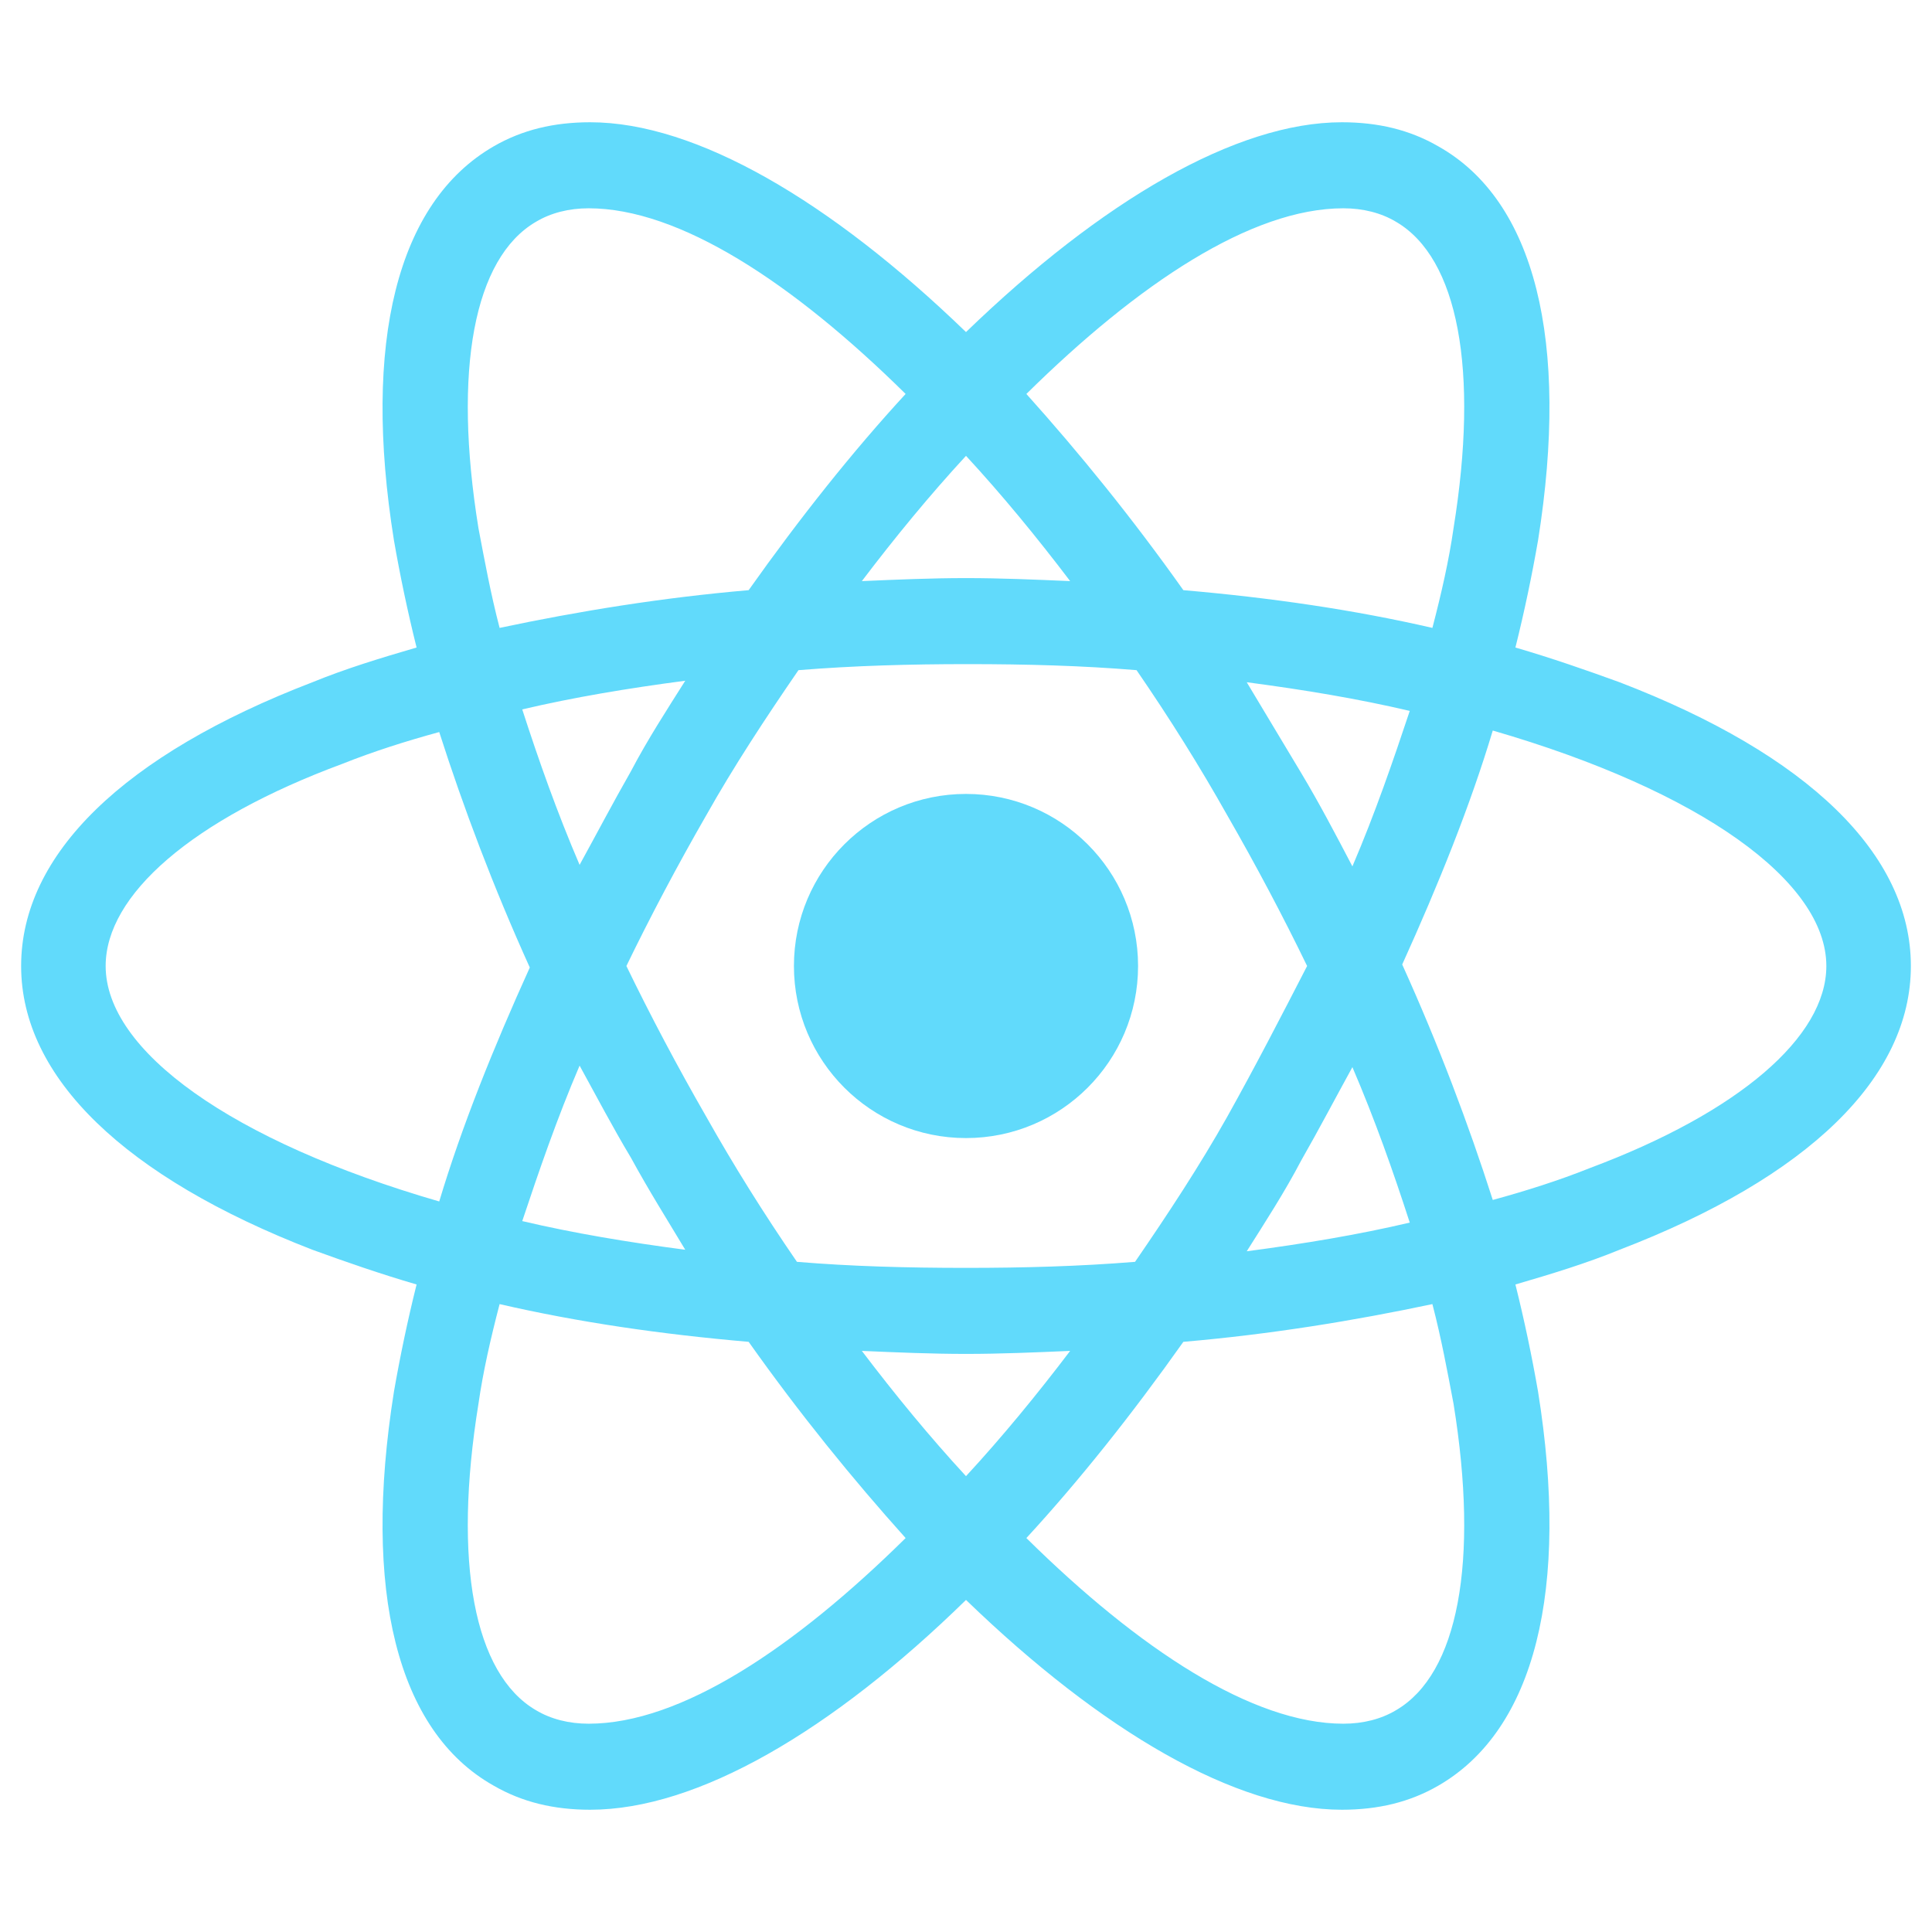
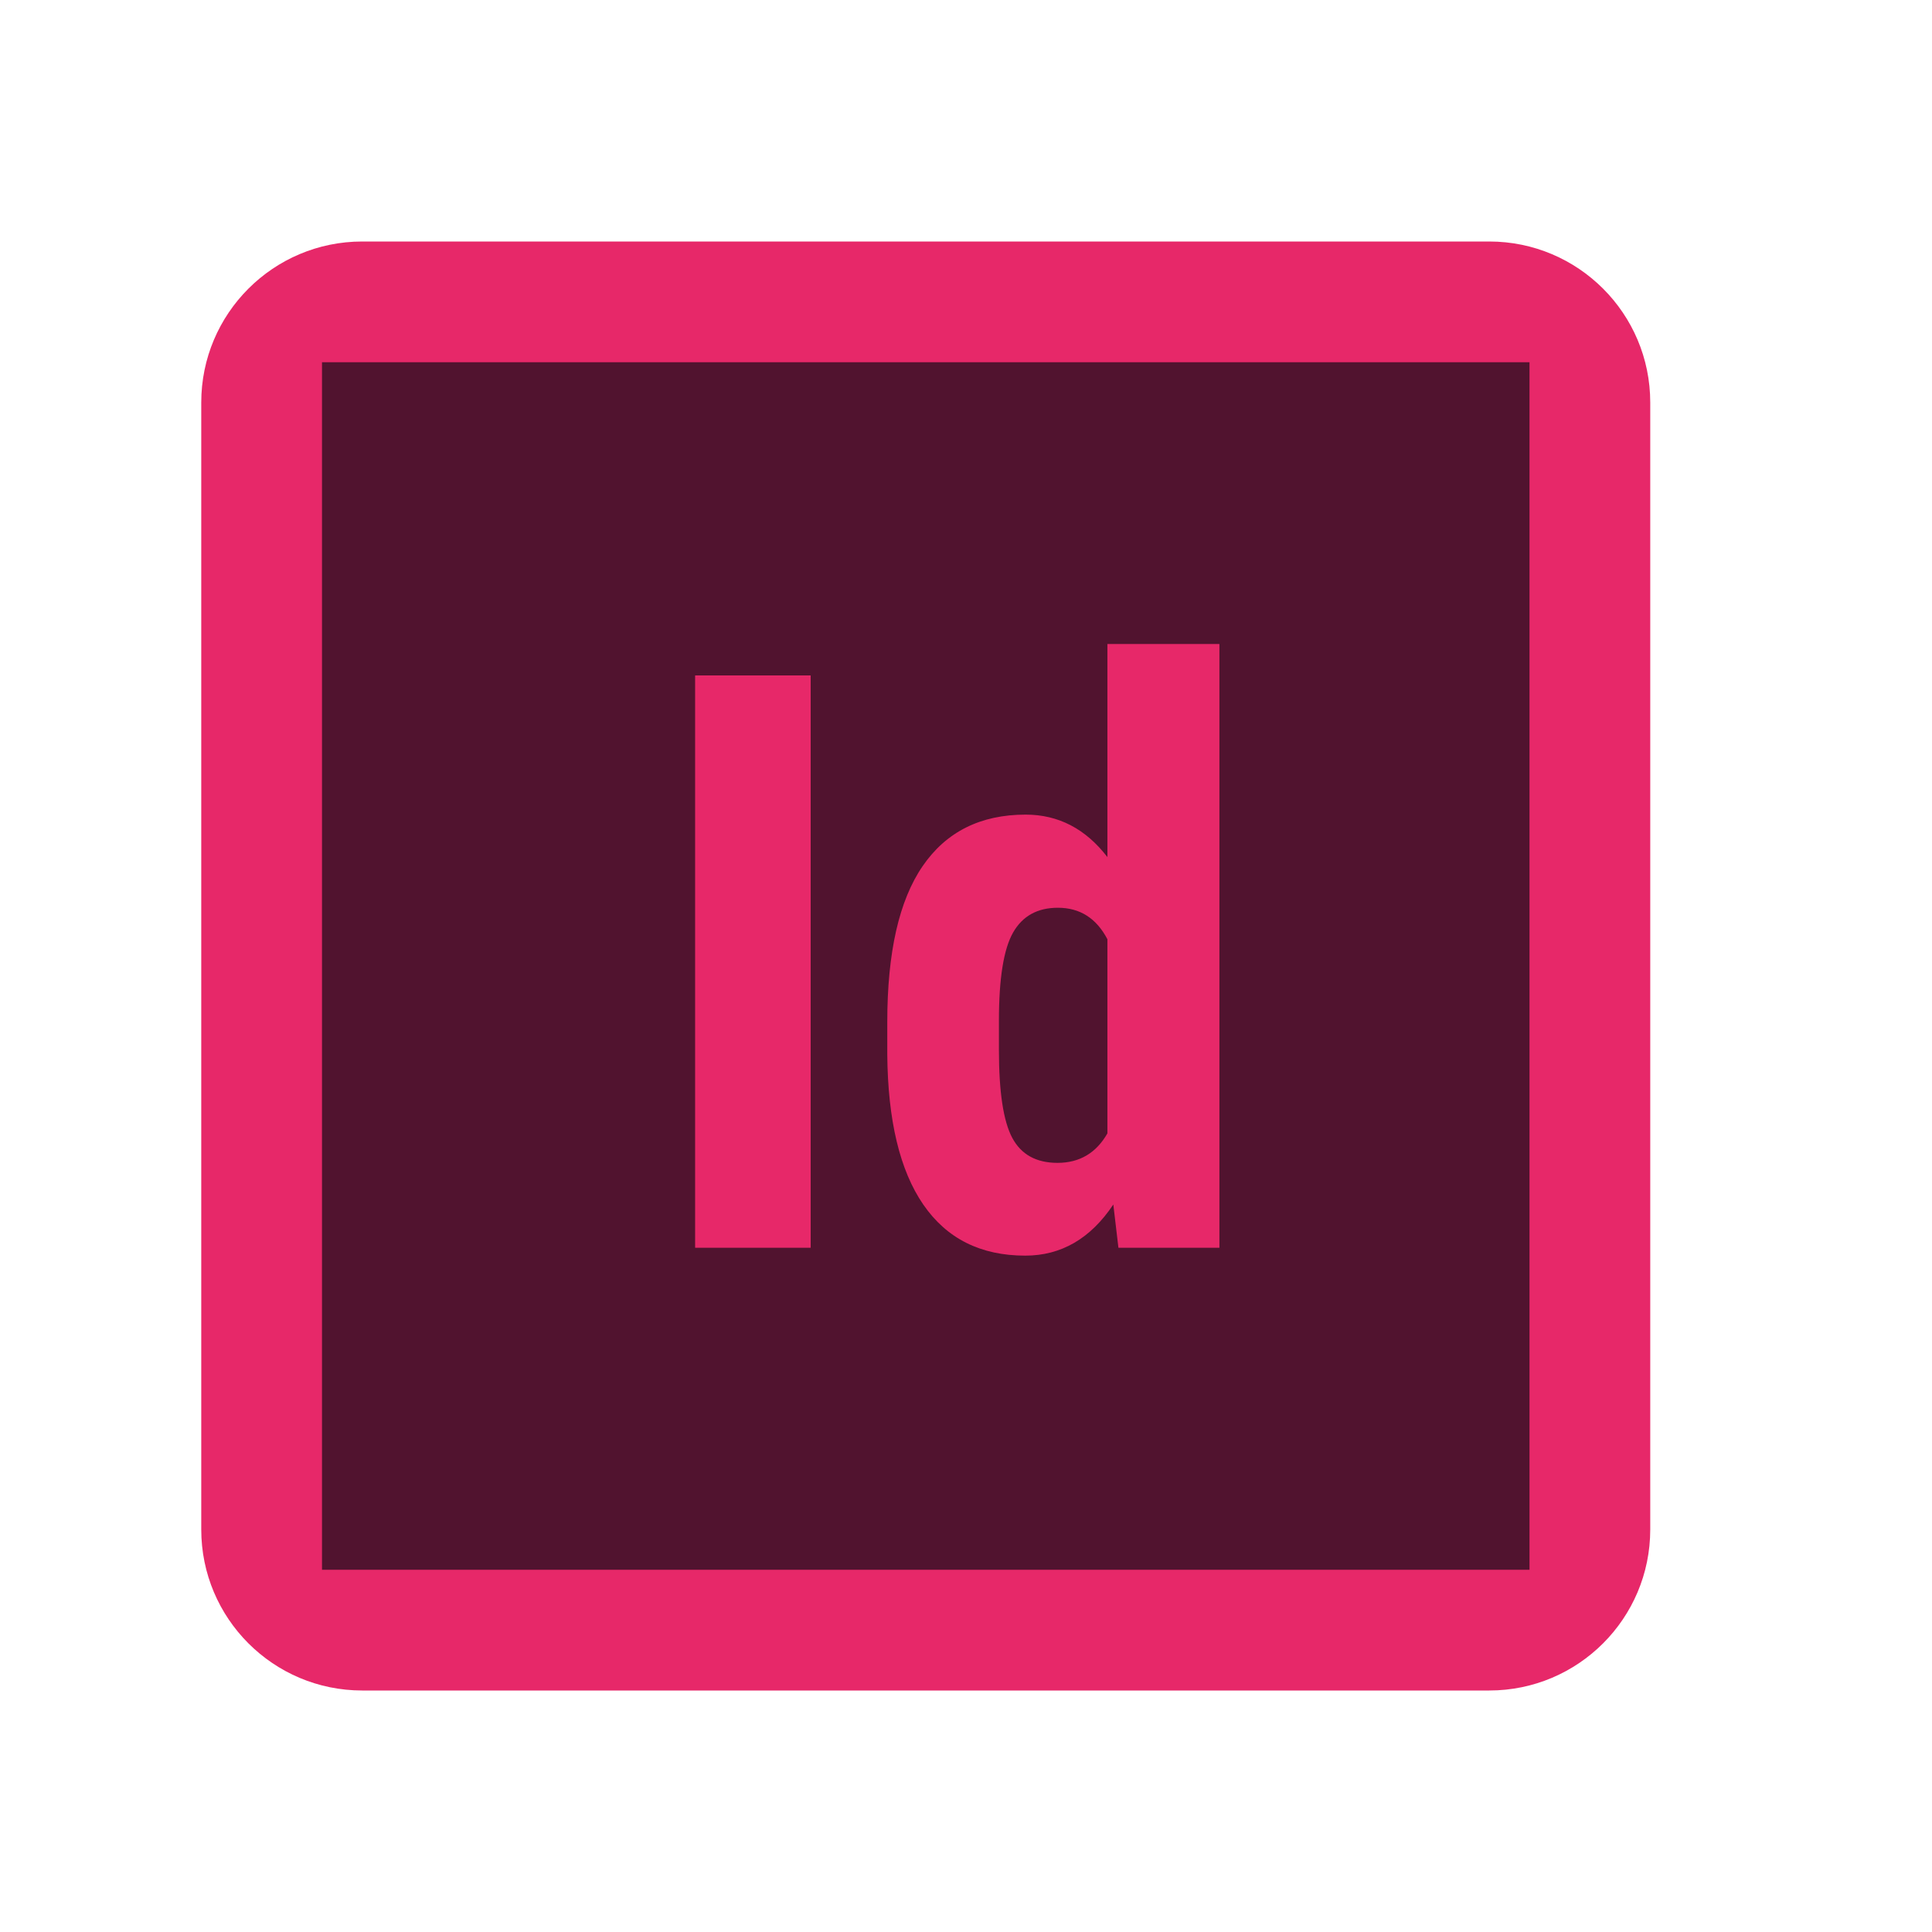
- <svg xmlns="http://www.w3.org/2000/svg" viewBox="0 0 128 128">
-   <g fill="#61DAFB">
-     <circle cx="64" cy="64" r="11.4" />
-     <path d="M107.3 45.2c-2.2-.8-4.5-1.6-6.9-2.3.6-2.4 1.1-4.8 1.5-7.1 2.1-13.2-.2-22.5-6.6-26.1-1.9-1.1-4-1.6-6.4-1.6-7 0-15.9 5.2-24.9 13.9-9-8.7-17.9-13.9-24.9-13.9-2.4 0-4.5.5-6.4 1.6-6.4 3.7-8.7 13-6.6 26.1.4 2.3.9 4.7 1.5 7.1-2.4.7-4.7 1.4-6.9 2.3C8.2 50 1.4 56.6 1.4 64s6.9 14 19.3 18.8c2.2.8 4.5 1.6 6.9 2.3-.6 2.4-1.1 4.8-1.5 7.1-2.1 13.2.2 22.5 6.6 26.1 1.9 1.1 4 1.6 6.4 1.6 7.1 0 16-5.2 24.9-13.9 9 8.7 17.9 13.9 24.9 13.9 2.4 0 4.5-.5 6.4-1.6 6.4-3.7 8.7-13 6.6-26.1-.4-2.3-.9-4.7-1.5-7.1 2.4-.7 4.7-1.4 6.9-2.3 12.5-4.8 19.3-11.4 19.3-18.8s-6.8-14-19.3-18.8zM92.5 14.7c4.1 2.4 5.5 9.8 3.8 20.3-.3 2.1-.8 4.3-1.4 6.6-5.2-1.2-10.7-2-16.5-2.5-3.4-4.8-6.9-9.1-10.4-13 7.4-7.3 14.9-12.3 21-12.3 1.3 0 2.5.3 3.5.9zM81.3 74c-1.8 3.2-3.9 6.4-6.1 9.6-3.7.3-7.4.4-11.2.4-3.9 0-7.6-.1-11.2-.4-2.2-3.2-4.2-6.4-6-9.6-1.9-3.3-3.7-6.7-5.3-10 1.6-3.3 3.4-6.7 5.3-10 1.8-3.2 3.9-6.4 6.1-9.6 3.7-.3 7.4-.4 11.2-.4 3.9 0 7.6.1 11.2.4 2.2 3.2 4.2 6.4 6 9.6 1.9 3.3 3.7 6.7 5.3 10-1.7 3.3-3.4 6.6-5.3 10zm8.3-3.3c1.5 3.5 2.7 6.9 3.8 10.3-3.4.8-7 1.4-10.8 1.9 1.2-1.9 2.5-3.9 3.6-6 1.2-2.1 2.3-4.2 3.4-6.2zM64 97.8c-2.4-2.6-4.7-5.4-6.9-8.3 2.3.1 4.6.2 6.9.2 2.3 0 4.6-.1 6.9-.2-2.2 2.9-4.5 5.7-6.9 8.3zm-18.6-15c-3.8-.5-7.4-1.1-10.8-1.9 1.1-3.3 2.3-6.8 3.8-10.3 1.1 2 2.2 4.1 3.4 6.1 1.2 2.2 2.4 4.1 3.6 6.1zm-7-25.5c-1.5-3.5-2.7-6.9-3.8-10.3 3.4-.8 7-1.4 10.8-1.9-1.2 1.9-2.5 3.9-3.6 6-1.2 2.1-2.3 4.2-3.4 6.2zM64 30.2c2.4 2.6 4.7 5.4 6.9 8.3-2.3-.1-4.6-.2-6.9-.2-2.3 0-4.6.1-6.9.2 2.2-2.9 4.5-5.7 6.9-8.3zm22.2 21l-3.6-6c3.8.5 7.4 1.1 10.8 1.9-1.1 3.3-2.3 6.8-3.8 10.3-1.1-2.1-2.2-4.2-3.4-6.2zM31.7 35c-1.7-10.5-.3-17.9 3.8-20.3 1-.6 2.2-.9 3.5-.9 6 0 13.5 4.9 21 12.3-3.5 3.8-7 8.2-10.4 13-5.8.5-11.3 1.4-16.5 2.5-.6-2.3-1-4.5-1.4-6.6zM7 64c0-4.7 5.7-9.7 15.7-13.4 2-.8 4.2-1.5 6.4-2.1 1.6 5 3.6 10.3 6 15.6-2.4 5.3-4.5 10.5-6 15.5C15.3 75.6 7 69.6 7 64zm28.5 49.3c-4.1-2.4-5.5-9.8-3.8-20.3.3-2.1.8-4.3 1.4-6.6 5.2 1.2 10.7 2 16.5 2.5 3.4 4.8 6.9 9.1 10.4 13-7.4 7.3-14.9 12.3-21 12.3-1.3 0-2.5-.3-3.5-.9zM96.3 93c1.7 10.5.3 17.9-3.8 20.3-1 .6-2.2.9-3.5.9-6 0-13.5-4.9-21-12.3 3.5-3.8 7-8.2 10.4-13 5.8-.5 11.3-1.4 16.5-2.5.6 2.3 1 4.5 1.4 6.6zm9-15.6c-2 .8-4.2 1.5-6.4 2.1-1.6-5-3.6-10.3-6-15.6 2.4-5.3 4.5-10.5 6-15.5 13.8 4 22.1 10 22.1 15.6 0 4.7-5.8 9.7-15.7 13.4z" />
+ <svg xmlns="http://www.w3.org/2000/svg" viewBox="0,0,256,256" width="144px" height="144px" fill-rule="nonzero">
+   <g fill="none" fill-rule="nonzero" stroke="none" stroke-width="1" stroke-linecap="butt" stroke-linejoin="miter" stroke-miterlimit="10" stroke-dasharray="" stroke-dashoffset="0" font-family="none" font-weight="none" font-size="none" text-anchor="none" style="mix-blend-mode: normal">
+     <g transform="scale(5.33333,5.33333)">
+       <path d="M5,10c0,-2.209 1.791,-4 4,-4h28c2.209,0 4,1.791 4,4v28c0,2.209 -1.791,4 -4,4h-28c-2.209,0 -4,-1.791 -4,-4z" fill="#e72869" />
+       <path d="M26.283,22.553c-0.508,0 -0.879,0.205 -1.113,0.615c-0.234,0.41 -0.352,1.14 -0.352,2.188v0.732c0,1.042 0.111,1.77 0.332,2.183c0.221,0.413 0.596,0.62 1.123,0.62c0.547,0 0.961,-0.244 1.24,-0.732v-4.824c-0.273,-0.522 -0.683,-0.782 -1.23,-0.782z" fill="#51132f" />
+       <path d="M8,9v30h30v-30zM20.141,31h-2.871v-14.219h2.871zM30.297,31h-2.51l-0.127,-1.074c-0.566,0.847 -1.295,1.27 -2.188,1.27c-1.107,0 -1.952,-0.423 -2.534,-1.27c-0.582,-0.847 -0.88,-2.09 -0.894,-3.73v-0.801c0,-1.731 0.293,-3.024 0.879,-3.877c0.586,-0.853 1.439,-1.279 2.559,-1.279c0.814,0 1.49,0.352 2.031,1.055v-5.294h2.783v15z" fill="#51132f" />
+     </g>
  </g>
</svg>
